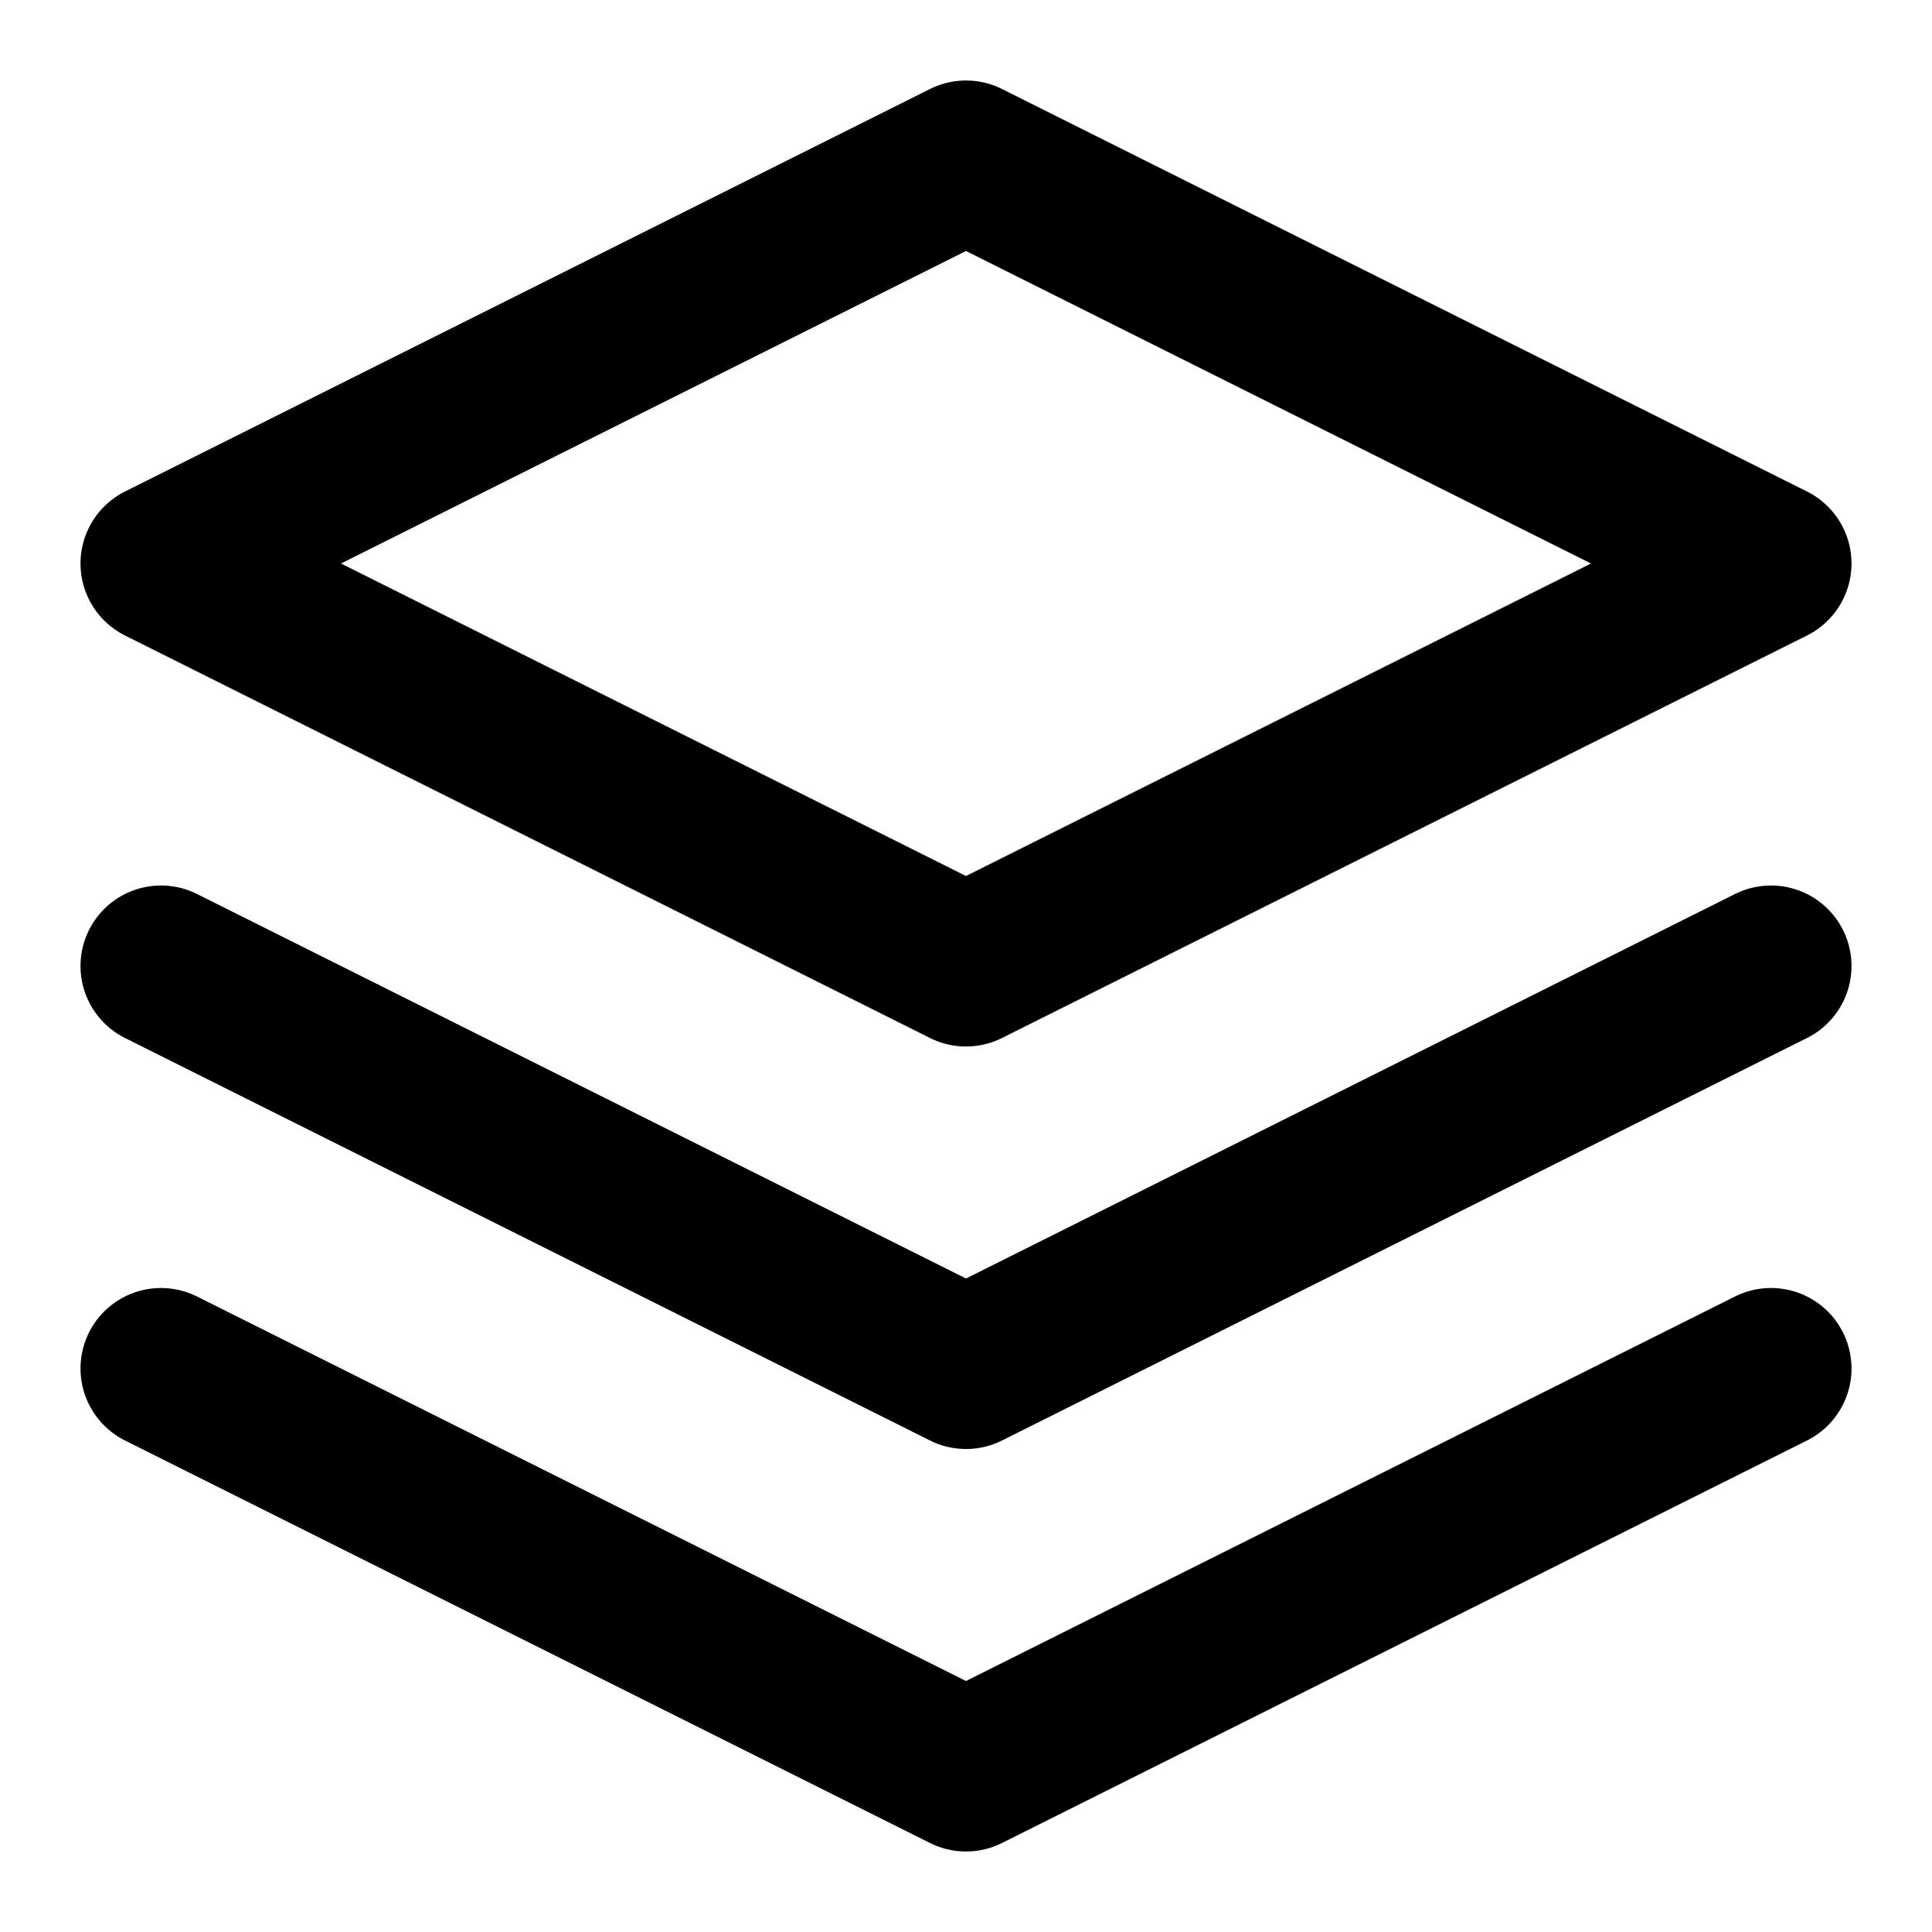
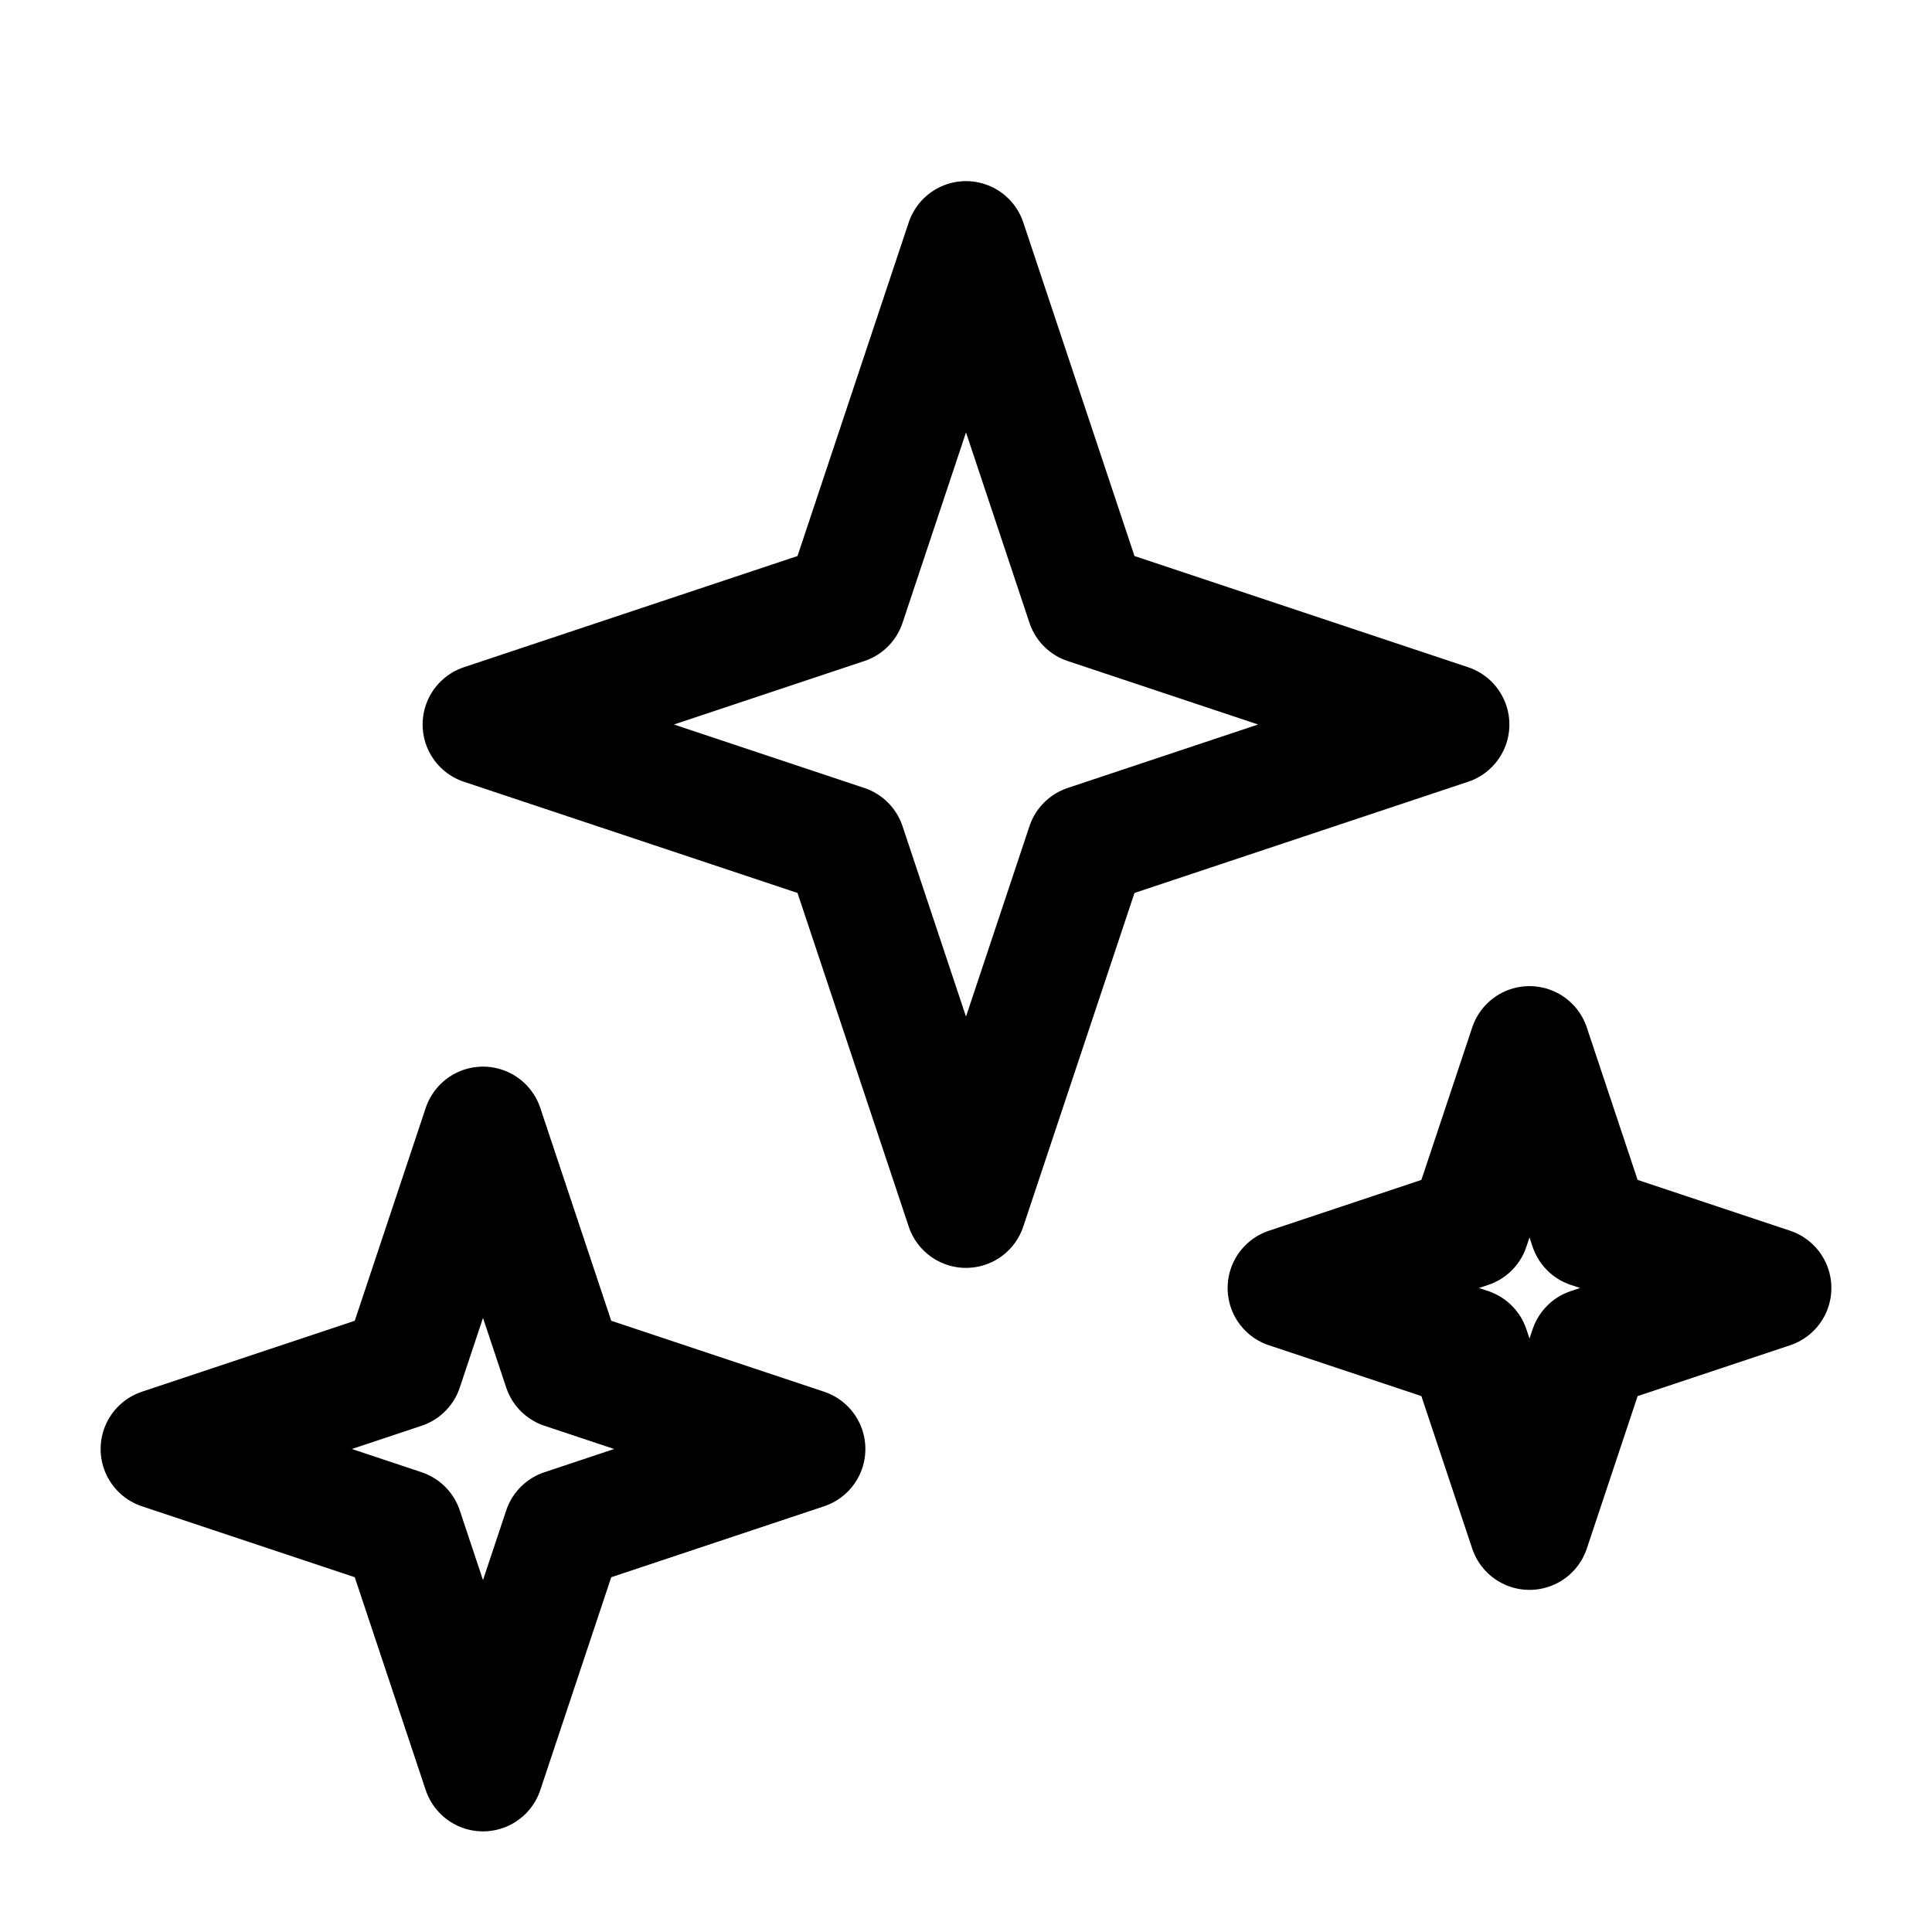
- <svg xmlns="http://www.w3.org/2000/svg" viewBox="0 0 24 24" fill="none" stroke="currentColor" stroke-width="2" stroke-linecap="round" stroke-linejoin="round">
-   <path d="M12 2L2 7l10 5 10-5-10-5z" />
-   <path d="M2 17l10 5 10-5" />
-   <path d="M2 12l10 5 10-5" />
+ <svg xmlns="http://www.w3.org/2000/svg" viewBox="0 0 24 24" fill="none" stroke="currentColor" stroke-width="1.5" stroke-linecap="round" stroke-linejoin="round">
+   <path d="M12 3l1.5 4.5L18 9l-4.5 1.5L12 15l-1.5-4.5L6 9l4.5-1.5L12 3z" />
+   <path d="M5 19l1 3 1-3 3-1-3-1-1-3-1 3-3 1 3 1z" />
+   <path d="M19 13l0.75 2.25L22 16l-2.25 0.75L19 19l-0.75-2.25L16 16l2.25-0.75L19 13z" />
</svg>
